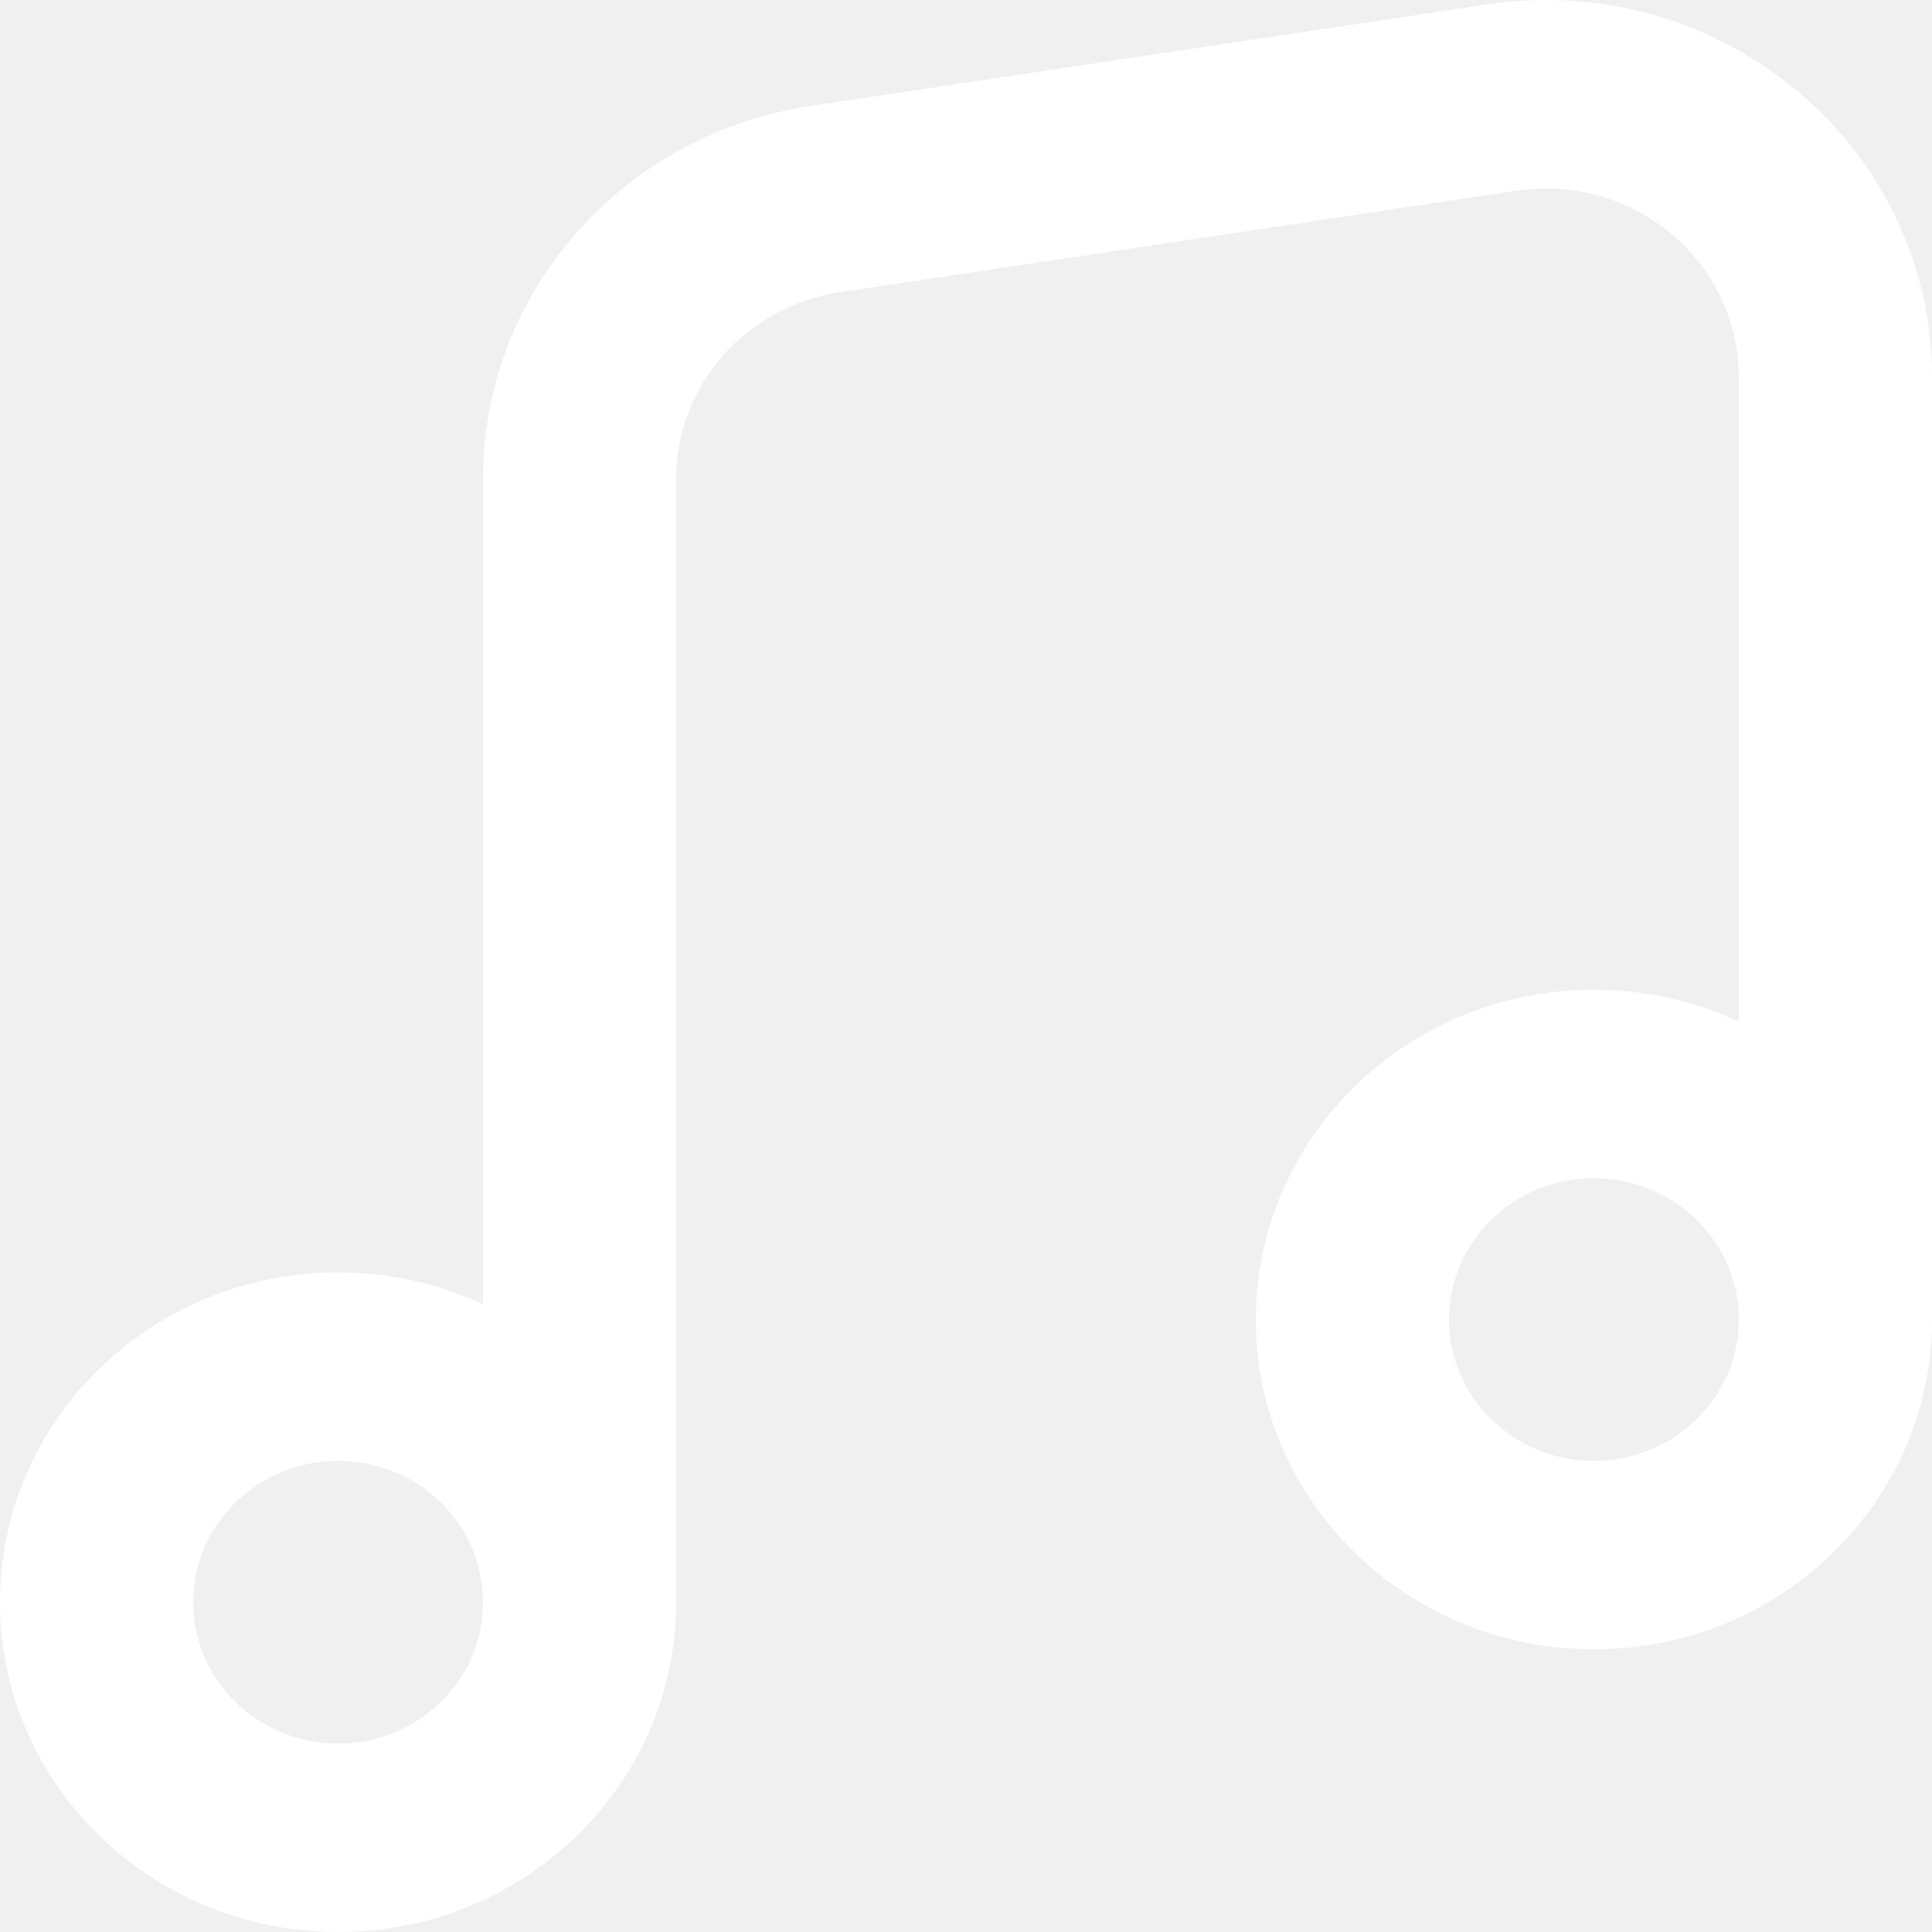
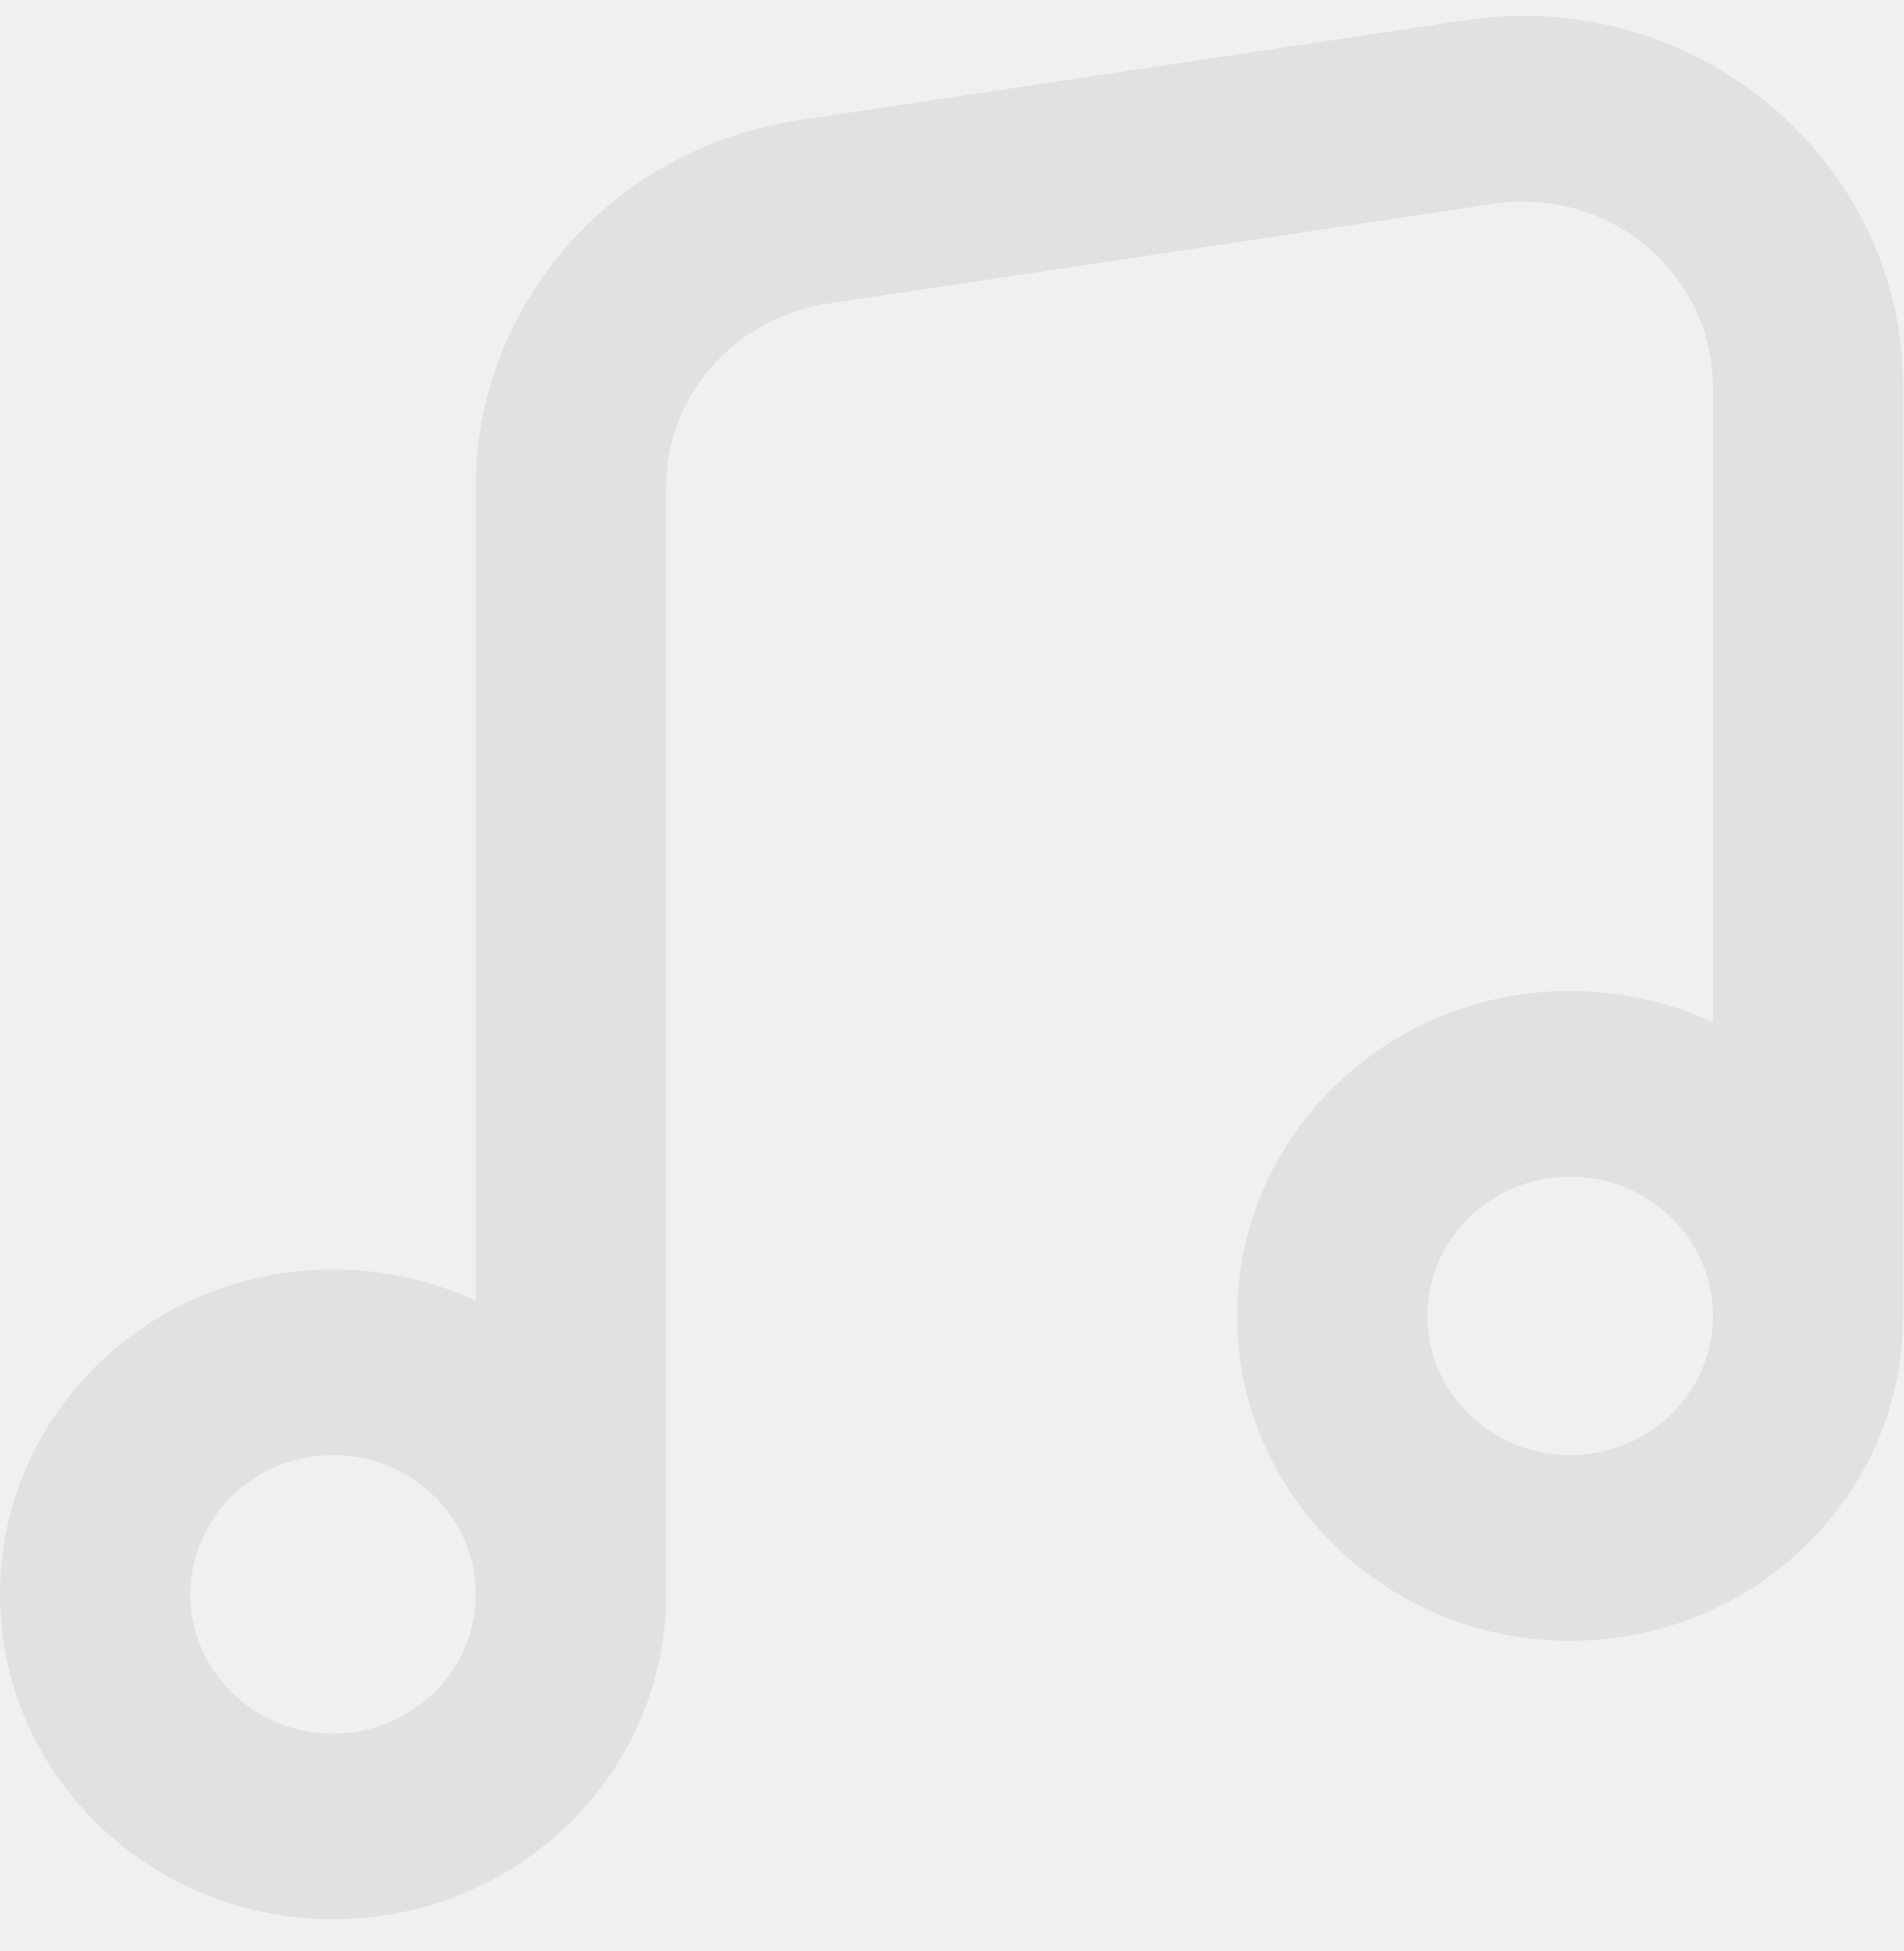
- <svg xmlns="http://www.w3.org/2000/svg" width="32" height="32" viewBox="0 0 32 32" fill="none">
-   <path fill-rule="evenodd" clip-rule="evenodd" d="M32 6.244C32 2.418 28.504 -0.508 24.627 0.074L13.427 1.755C10.305 2.223 8 4.844 8 7.925V21.601C7.273 21.264 6.459 21.075 5.6 21.075C2.507 21.075 0 23.521 0 26.538C0 29.554 2.507 32 5.6 32C8.693 32 11.2 29.555 11.2 26.538V26.538V7.925C11.2 6.384 12.352 5.074 13.913 4.84L25.113 3.159C27.052 2.868 28.8 4.331 28.8 6.244V16.919C28.073 16.582 27.259 16.393 26.4 16.393C23.307 16.393 20.8 18.839 20.8 21.856C20.8 24.872 23.307 27.318 26.4 27.318C29.493 27.318 32 24.872 32 21.856V21.856V6.244ZM28.8 21.856C28.8 20.563 27.726 19.515 26.4 19.515C25.075 19.515 24 20.563 24 21.856C24 23.148 25.075 24.197 26.4 24.197C27.725 24.197 28.8 23.148 28.8 21.856V21.856ZM8 26.538C8 25.245 6.925 24.197 5.6 24.197C4.275 24.197 3.2 25.245 3.2 26.538C3.2 27.831 4.275 28.879 5.6 28.879C6.925 28.879 8 27.831 8 26.538V26.538Z" fill="white" />
+ <svg xmlns="http://www.w3.org/2000/svg" width="40" height="41" viewBox="0 0 40 41" fill="none">
+   <path fill-rule="evenodd" clip-rule="evenodd" d="M40 8.138C40 3.356 35.63 -0.302 30.784 0.426L16.784 2.527C12.881 3.112 10 6.388 10 10.239V27.334C9.091 26.913 8.074 26.677 7 26.677C3.134 26.677 0 29.734 0 33.505C0 37.276 3.134 40.333 7 40.333C10.866 40.333 14 37.276 14 33.505V10.239C14 8.313 15.44 6.676 17.392 6.383L31.392 4.282C33.815 3.918 36 5.747 36 8.138V21.482C35.091 21.061 34.074 20.825 33 20.825C29.134 20.825 26 23.882 26 27.653C26 31.424 29.134 34.481 33 34.481C36.866 34.481 40 31.424 40 27.653V8.138ZM36 27.653C36 26.037 34.657 24.727 33 24.727C31.343 24.727 30 26.037 30 27.653C30 29.269 31.343 30.579 33 30.579C34.657 30.579 36 29.269 36 27.653ZM10 33.505C10 31.889 8.657 30.579 7 30.579C5.343 30.579 4 31.889 4 33.505C4 35.121 5.343 36.432 7 36.432C8.657 36.432 10 35.121 10 33.505Z" fill="#E1E1E1" />
</svg>
